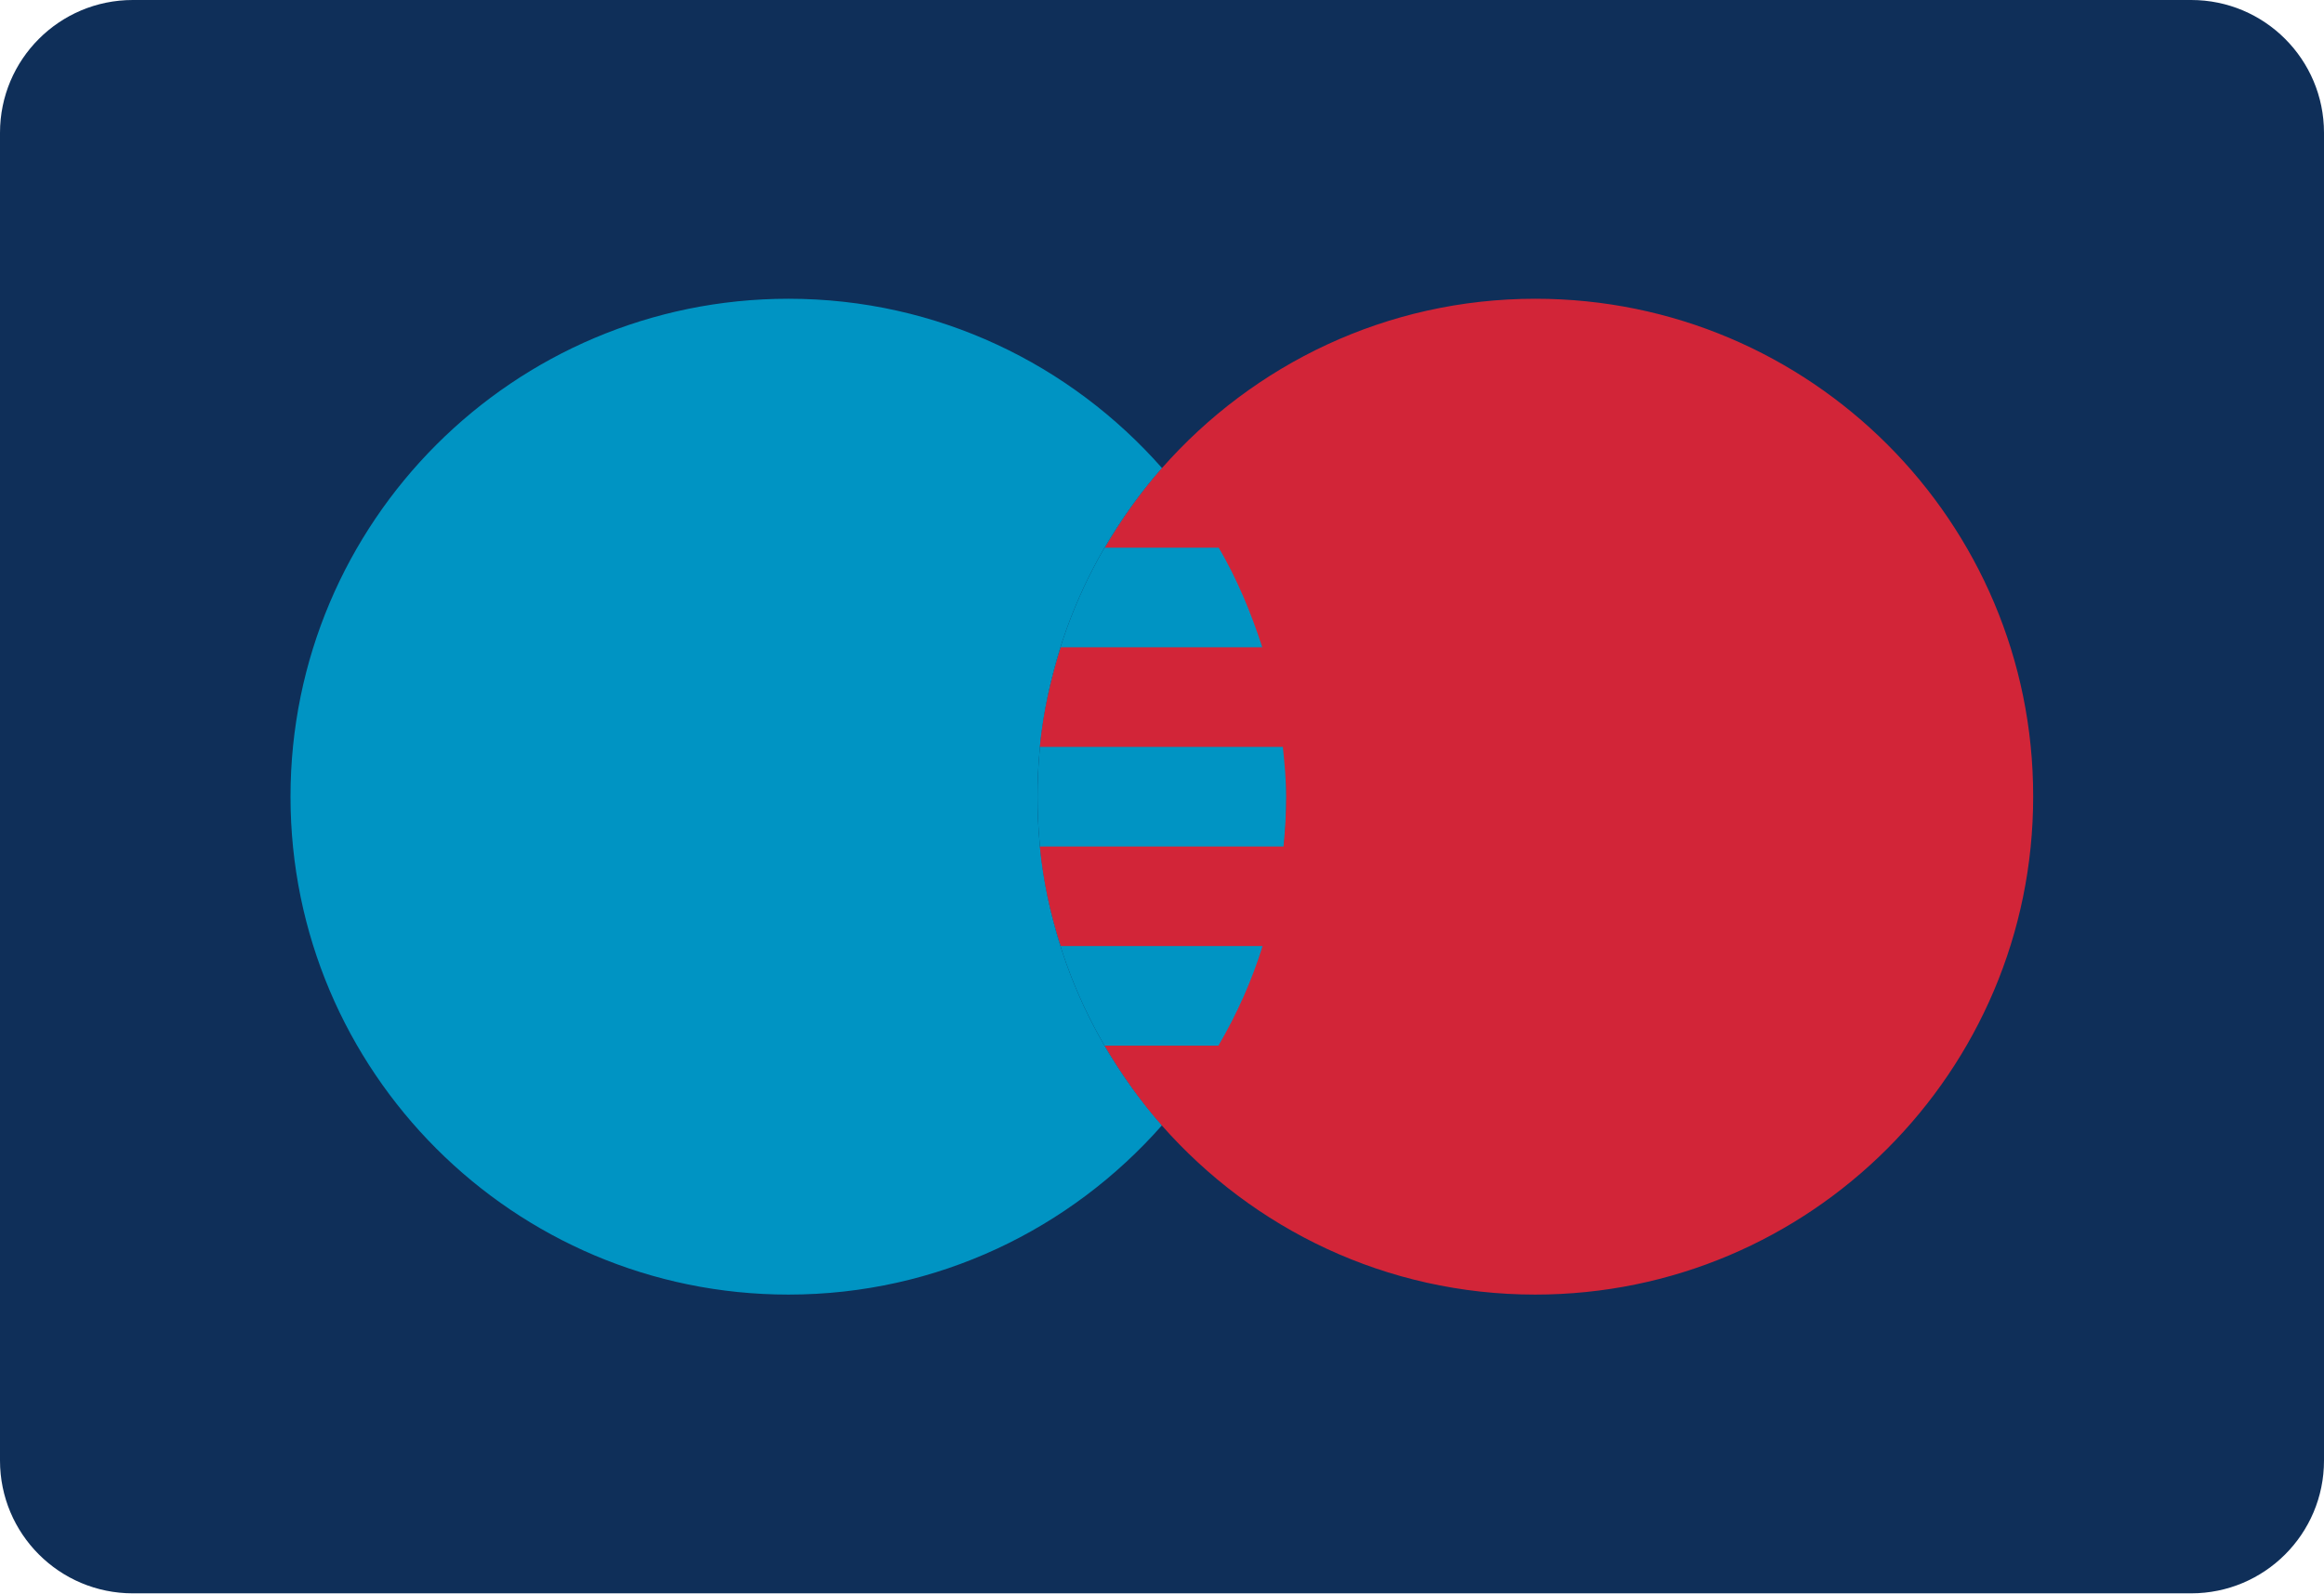
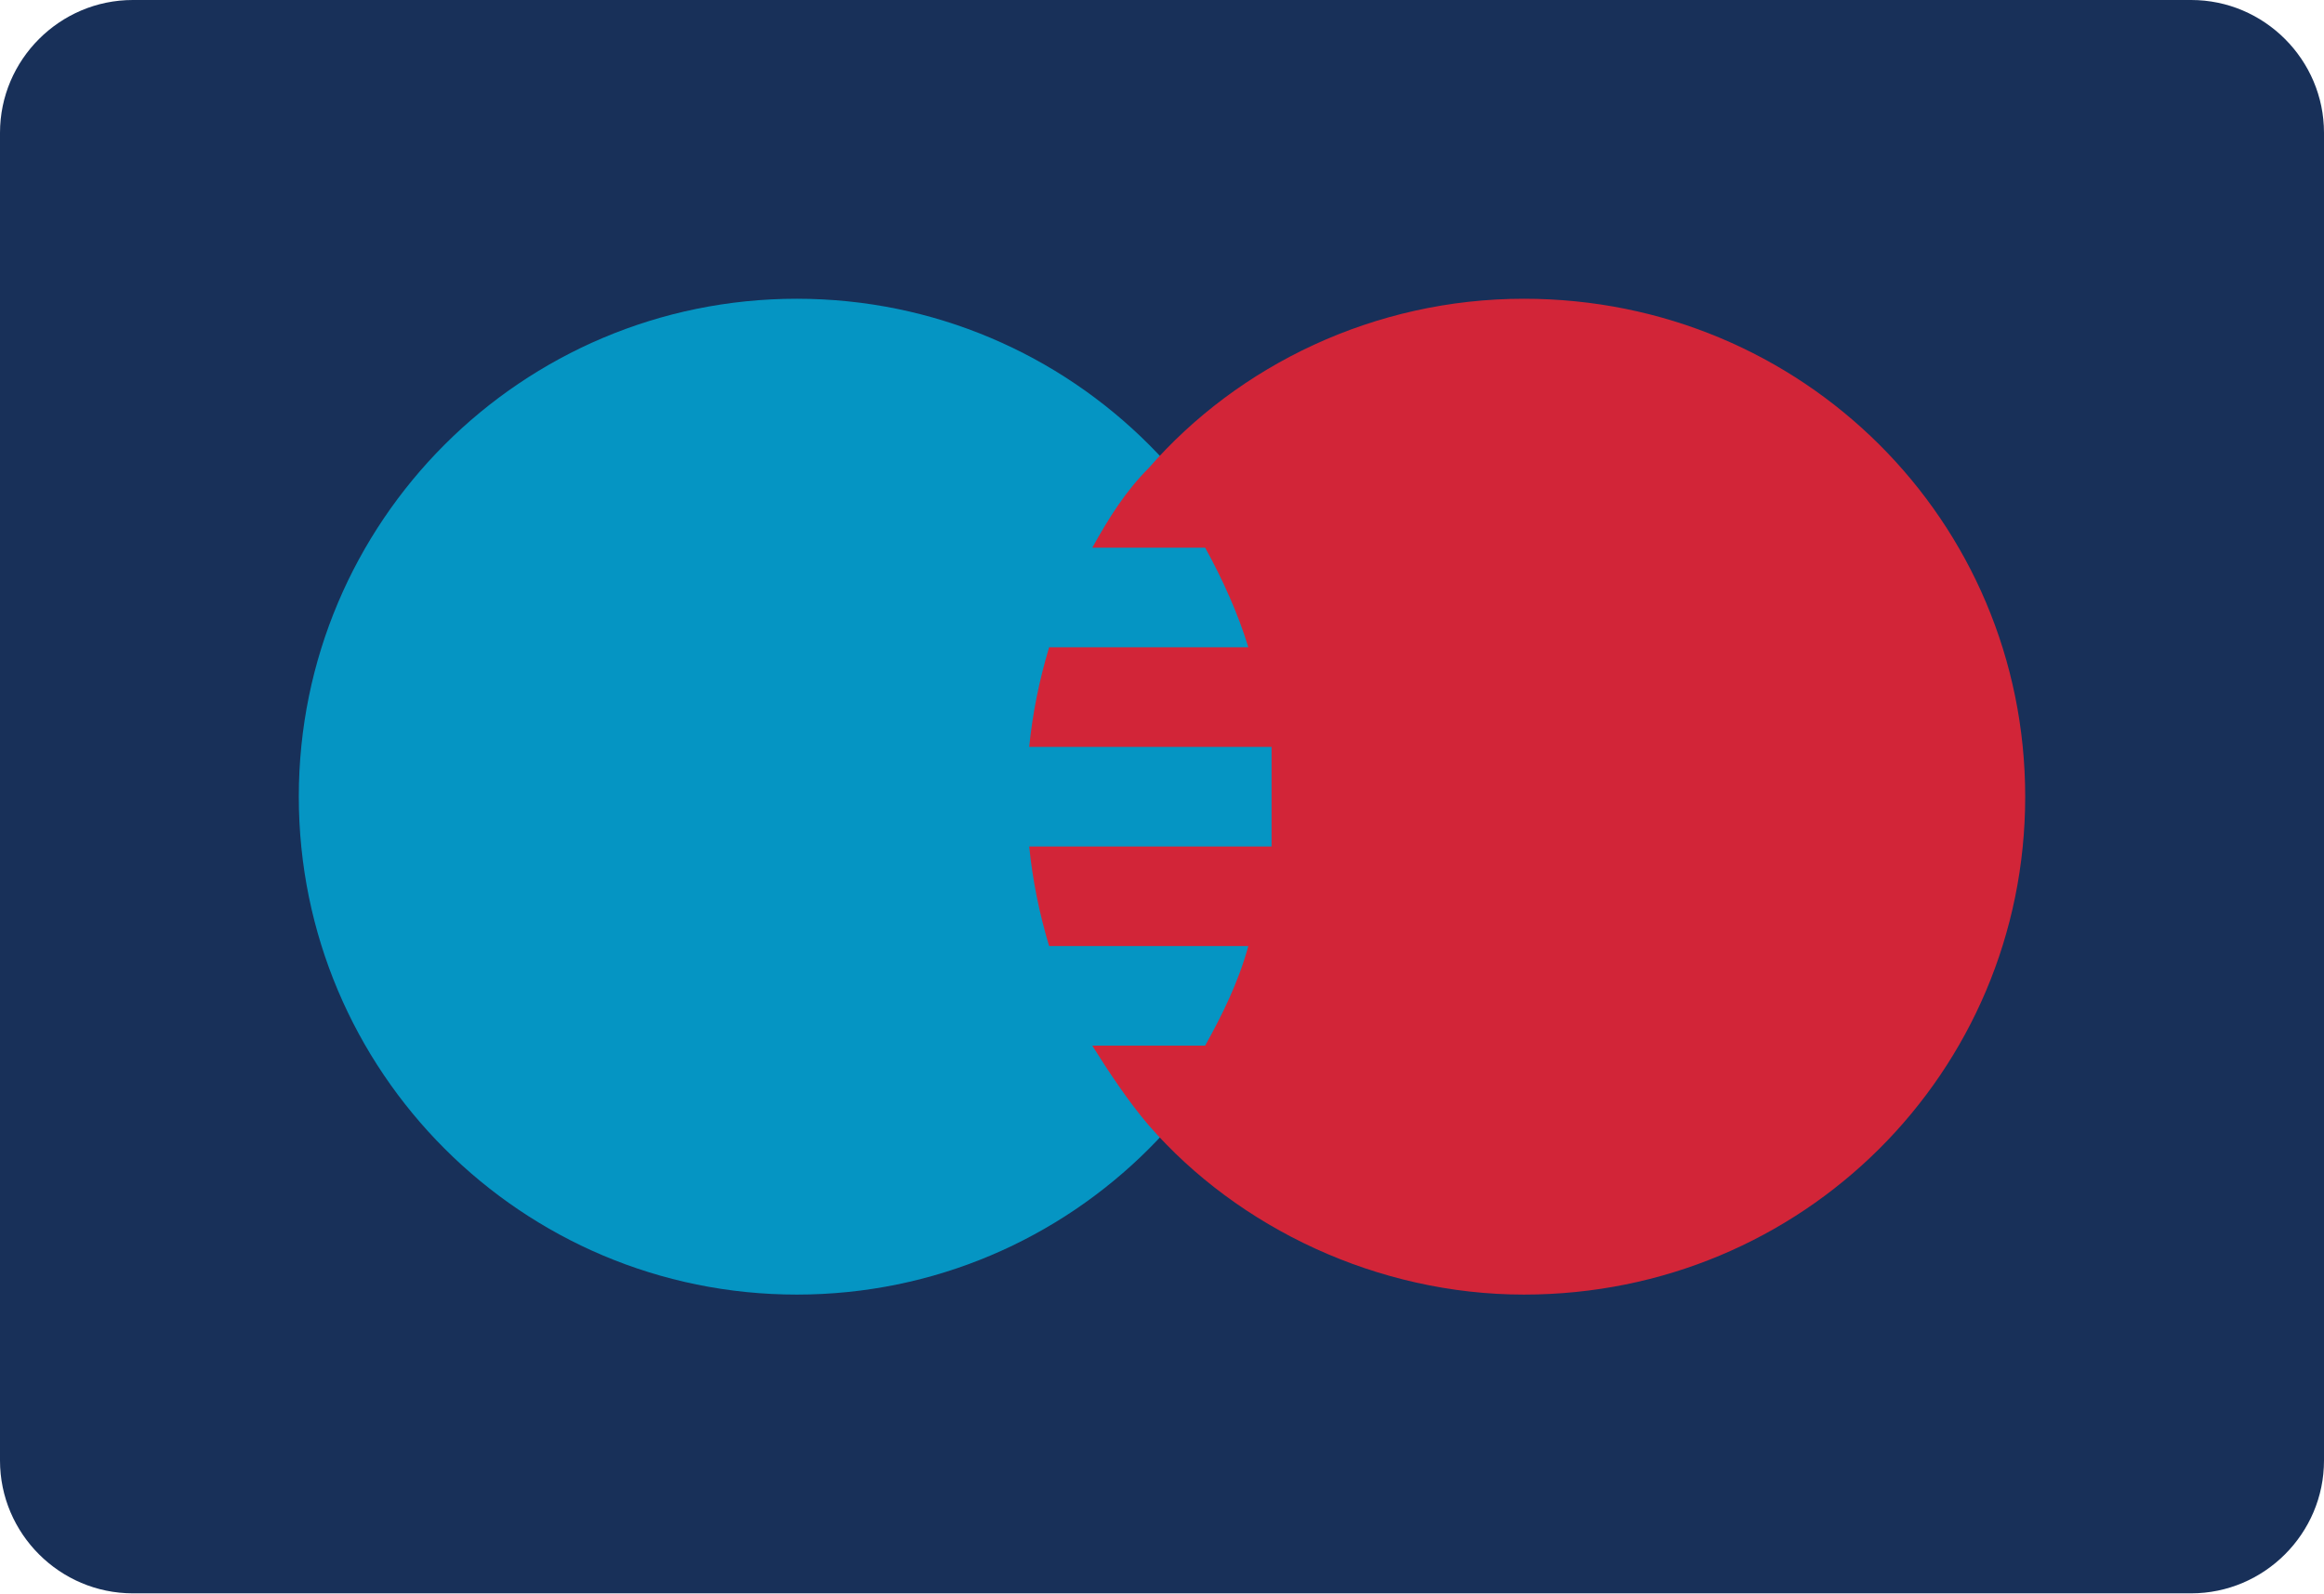
- <svg xmlns="http://www.w3.org/2000/svg" viewBox="-270 373 70 48">
-   <path fill="#0F2F59" d="M-204 421h-62c-2.21 0-4-1.79-4-4v-40c0-2.21 1.79-4 4-4h62c2.21 0 4 1.79 4 4v40c0 2.21-1.79 4-4 4z" />
-   <g fill="#0094C3">
-     <path d="M-235 387.1c-2.75-3.12-6.76-5.1-11.25-5.1-8.28 0-15 6.72-15 15s6.72 15 15 15c4.49 0 8.5-1.98 11.25-5.1-2.33-2.64-3.75-6.1-3.75-9.9s1.42-7.26 3.75-9.9z" />
-     <path d="M-235 387.1c-2.33 2.64-3.75 6.1-3.75 9.9s1.42 7.26 3.75 9.9c2.33-2.64 3.75-6.1 3.75-9.9s-1.42-7.26-3.75-9.9z" />
-   </g>
-   <path fill="#D22538" d="M-223.75 382c-4.49 0-8.5 1.98-11.25 5.1-.65.74-1.22 1.54-1.72 2.4h3.43c.55.94.97 1.95 1.31 3h-6.07c-.3.96-.53 1.96-.63 3h7.32c.05.49.1.99.1 1.5s-.03 1.01-.08 1.5h-7.34c.1 1.04.32 2.04.63 3h6.08c-.33 1.06-.78 2.06-1.33 3h-3.43c.5.85 1.07 1.66 1.72 2.4 2.75 3.12 6.76 5.1 11.25 5.1 8.28 0 15-6.72 15-15 .01-8.28-6.71-15-14.99-15z" />
+ <svg xmlns="http://www.w3.org/2000/svg" viewBox="0 0 70 48">
+   <path d="M66 48H4c-2.2 0-4-1.8-4-4V4c0-2.2 1.8-4 4-4h62c2.2 0 4 1.8 4 4v40c0 2.2-1.8 4-4 4z" fill="#183059" />
+   <circle cx="24" cy="24" r="15" fill="#0595C3" />
+   <path d="M38.3 25.5H31c.1 1 .3 2 .6 3h6c-.3 1.1-.8 2.1-1.3 3h-3.4c.5.8 1.1 1.7 1.7 2.4C37.3 37 41.5 39 45.9 39 54.3 39 61 32.3 61 24S54.3 9 45.9 9c-4.5 0-8.6 2-11.3 5.1-.7.7-1.2 1.5-1.7 2.4h3.4c.5.9 1 2 1.3 3h-6c-.3 1-.5 2-.6 3h7.3" fill="#D22538" />
</svg>
